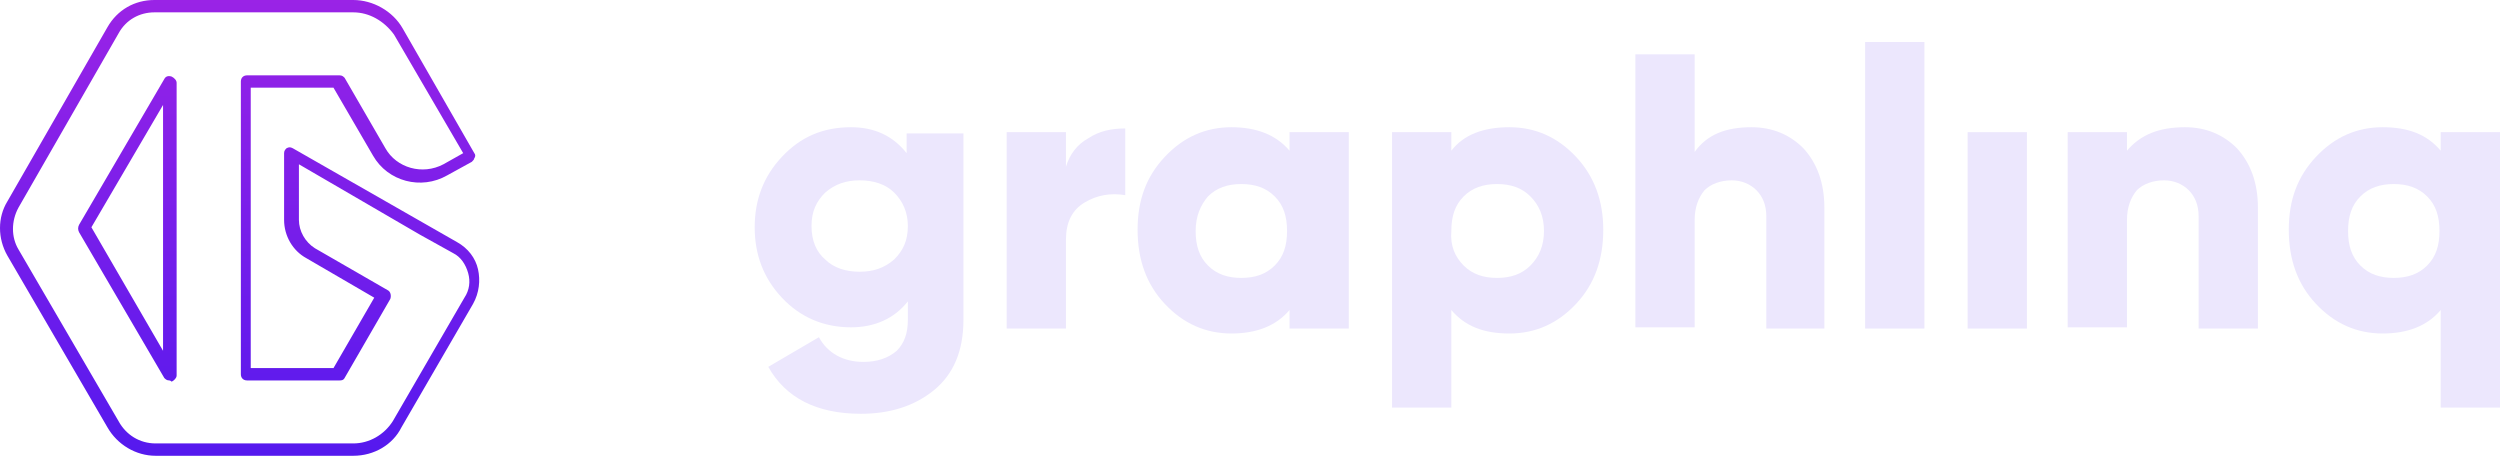
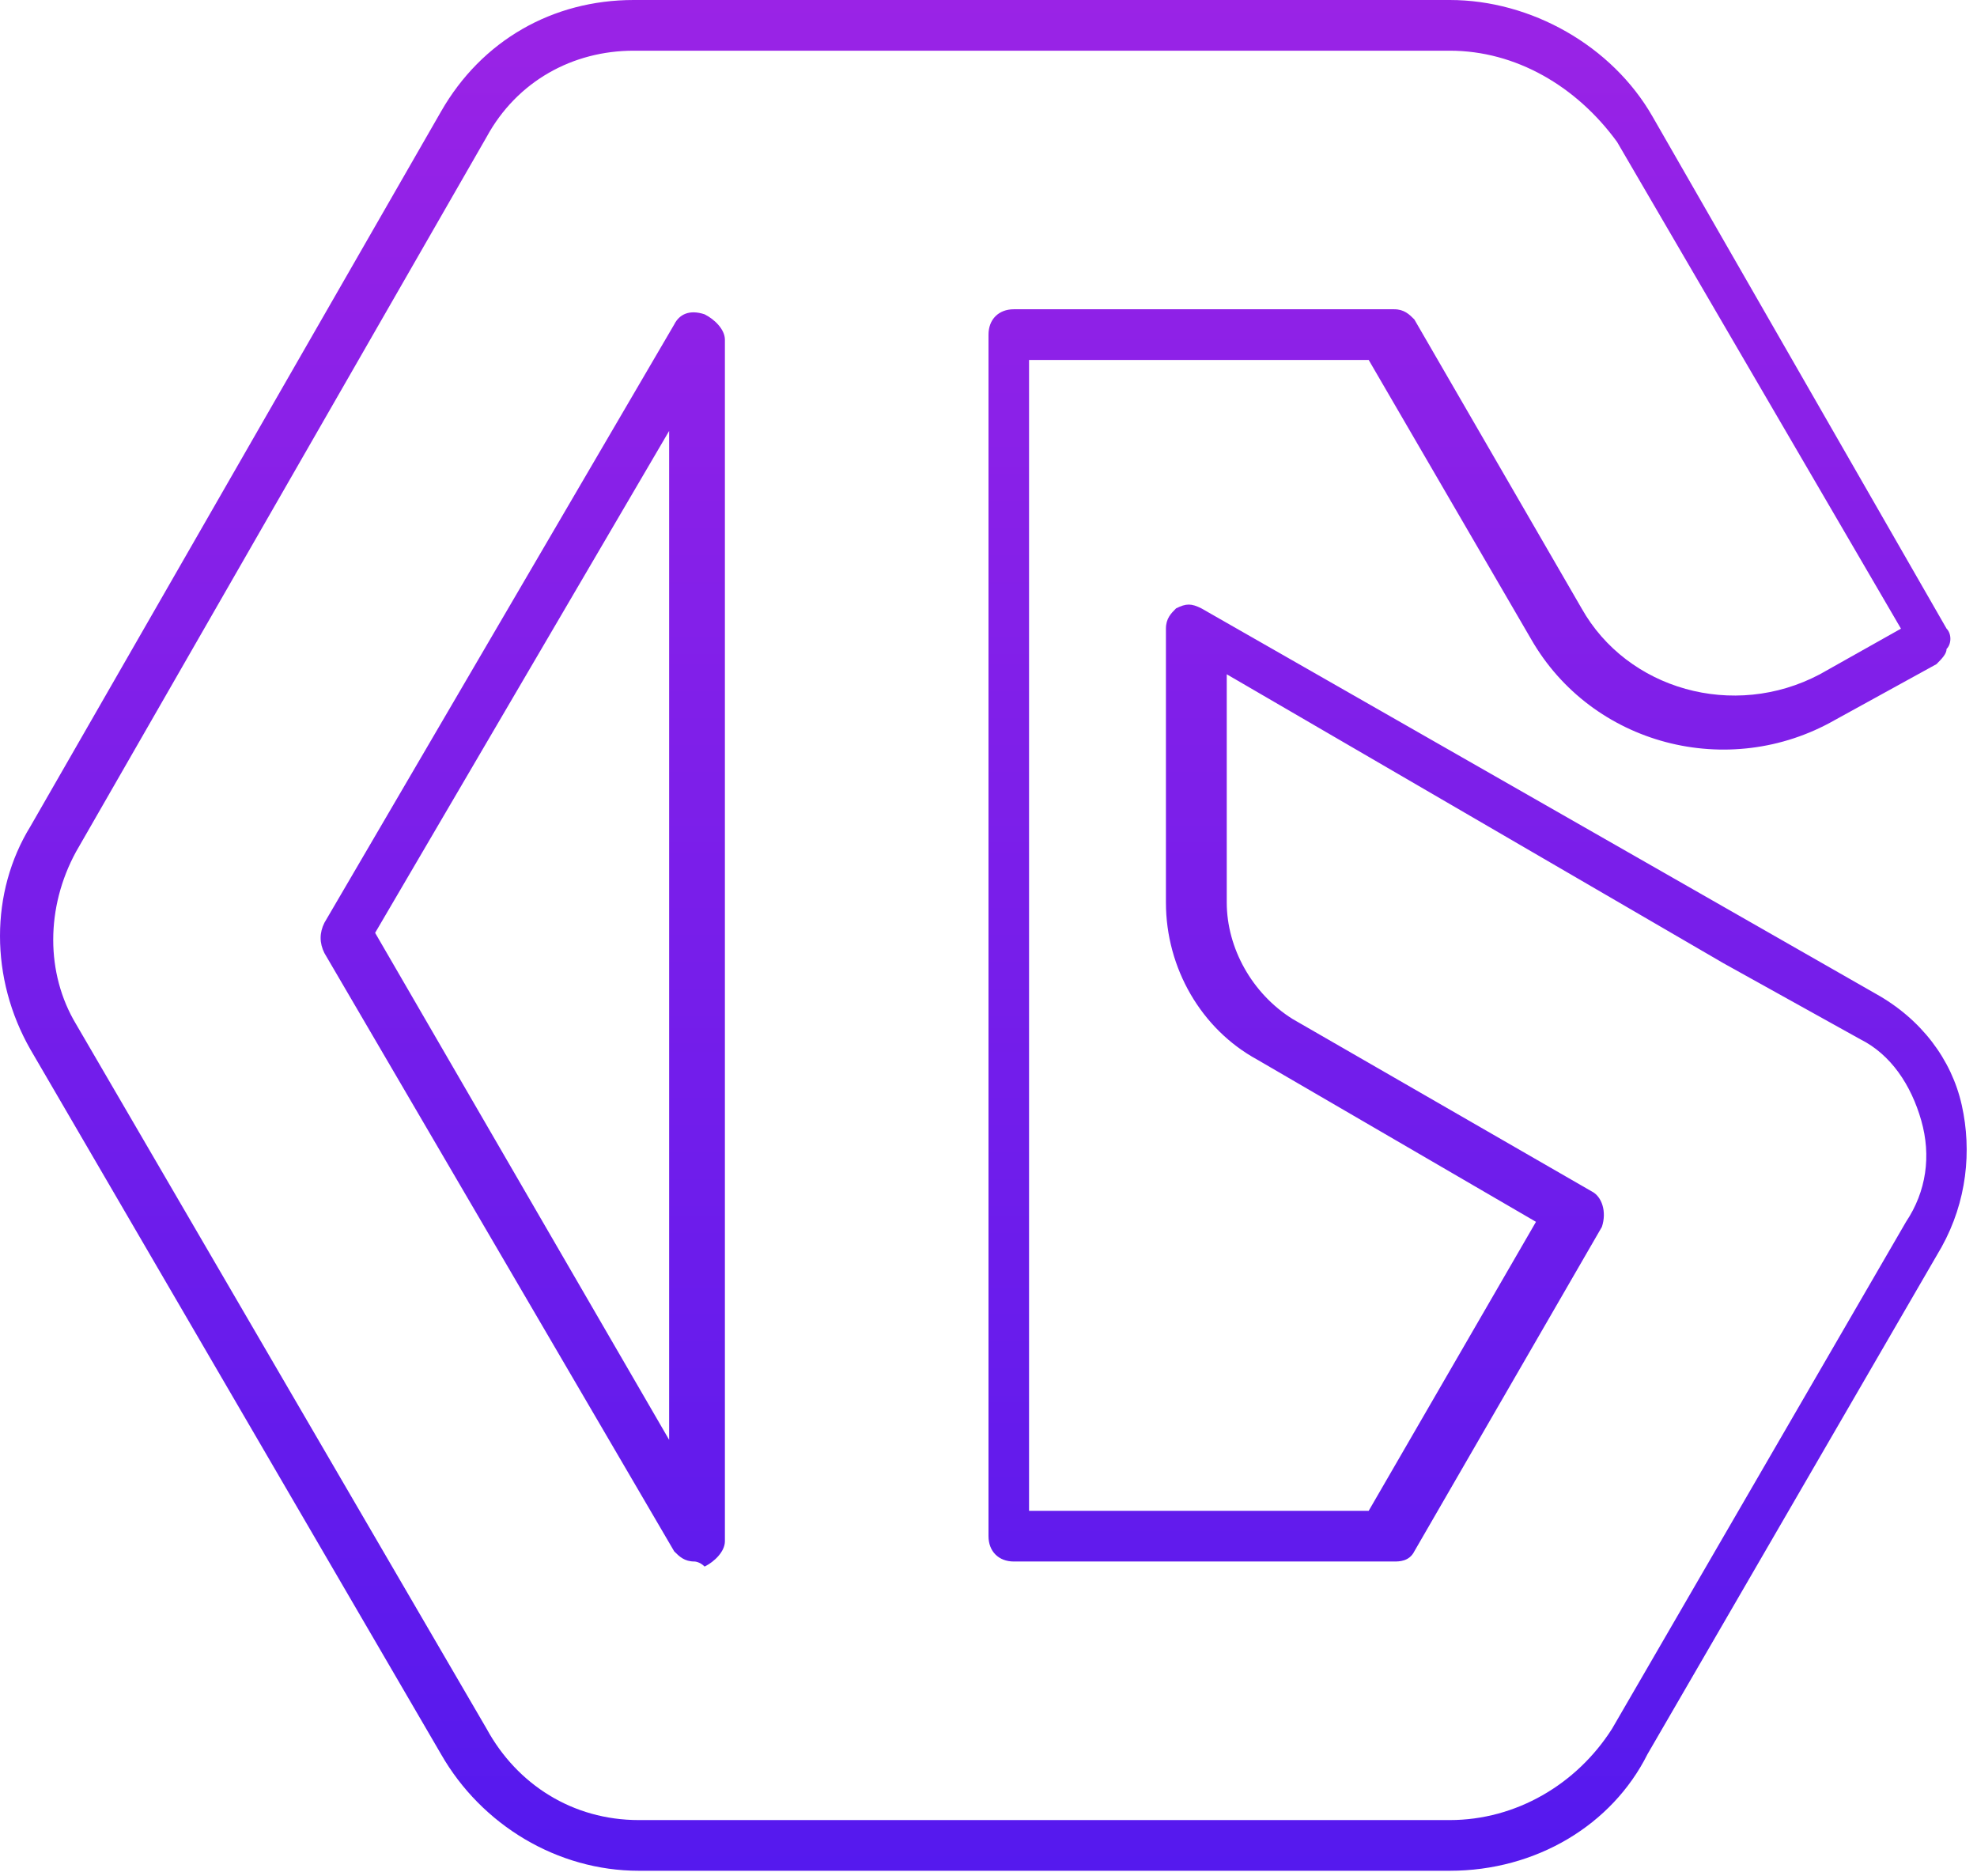
- <svg xmlns="http://www.w3.org/2000/svg" version="1.1" id="Calque_1" x="0px" y="0px" viewBox="0 0 202.4 36.9" style="enable-background:new 0 0 202.4 36.9;" xml:space="preserve">
-   <style type="text/css">
- 	.st0{fill:url(#SVGID_1_);}
- 	.st1{fill:#ece7fd;}
- </style>
-   <g>
-     <g>
-       <linearGradient id="SVGID_1_" gradientUnits="userSpaceOnUse" x1="19.447" y1="0" x2="19.447" y2="36.879">
-         <stop offset="0" style="stop-color:#9A23E6" />
-         <stop offset="1" style="stop-color:#5519EE" />
-       </linearGradient>
-       <path class="st0" d="M28.6,36.9C28.6,36.9,28.6,36.9,28.6,36.9h-16c0,0,0,0,0,0c-1.6,0-3.1-0.9-3.9-2.3L0.6,20.7    c-0.8-1.4-0.8-3.1,0-4.4L8.7,2.2C9.5,0.8,10.9,0,12.5,0h16.1c0,0,0,0,0,0c1.6,0,3.2,0.9,4,2.3l5.8,10.1c0.1,0.1,0.1,0.3,0,0.4    c0,0.1-0.1,0.2-0.2,0.3l-2,1.1c-2.1,1.2-4.8,0.5-6-1.6L27,7.1h-6.7v22.7H27l3.3-5.7l-5.5-3.2c-1.1-0.6-1.8-1.8-1.8-3.1v-5.4    c0-0.2,0.1-0.3,0.2-0.4c0.2-0.1,0.3-0.1,0.5,0l13.3,7.6c0.9,0.5,1.5,1.3,1.7,2.2c0.2,0.9,0.1,1.9-0.4,2.8l-5.8,10    C31.8,36,30.3,36.9,28.6,36.9z M12.6,35.9h16c1.3,0,2.5-0.7,3.2-1.8l5.8-10c0.4-0.6,0.5-1.3,0.3-2c-0.2-0.7-0.6-1.3-1.2-1.6    l-2.7-1.5c0,0,0,0,0,0l-9.8-5.7v4.5c0,0.9,0.5,1.8,1.3,2.3l5.9,3.4c0.2,0.1,0.3,0.4,0.2,0.7l-3.7,6.4c-0.1,0.2-0.3,0.2-0.4,0.2    h-7.5c-0.3,0-0.5-0.2-0.5-0.5V6.6c0-0.3,0.2-0.5,0.5-0.5h7.5c0.2,0,0.3,0.1,0.4,0.2l3.3,5.7c0.9,1.6,3,2.2,4.7,1.3l1.6-0.9    l-5.6-9.6C31.1,1.7,29.9,1,28.6,1c0,0,0,0,0,0H12.5c-1.2,0-2.3,0.6-2.9,1.7L1.5,16.8c-0.6,1.1-0.6,2.4,0,3.4l8.1,13.9    C10.2,35.2,11.3,35.9,12.6,35.9C12.6,35.9,12.6,35.9,12.6,35.9z M13.7,30.8c-0.2,0-0.3-0.1-0.4-0.2L6.4,18.8    c-0.1-0.2-0.1-0.4,0-0.6l6.9-11.8c0.1-0.2,0.3-0.3,0.6-0.2c0.2,0.1,0.4,0.3,0.4,0.5v23.7c0,0.2-0.2,0.4-0.4,0.5    C13.8,30.8,13.7,30.8,13.7,30.8z M7.4,18.4l5.8,10V8.5L7.4,18.4z" />
-     </g>
-     <g>
-       <path class="st1" d="M73.4,12.4v-1.6h4.6v15.1c0,2.5-0.8,4.4-2.4,5.7c-1.6,1.3-3.6,1.9-5.9,1.9c-3.6,0-6.1-1.3-7.5-3.8l4.1-2.4    c0.7,1.3,2,2,3.6,2c1.1,0,2-0.3,2.7-0.9c0.6-0.6,0.9-1.4,0.9-2.5v-1.5c-1.1,1.4-2.7,2.1-4.6,2.1c-2.2,0-4.1-0.8-5.6-2.4    c-1.5-1.6-2.2-3.5-2.2-5.7c0-2.2,0.7-4.1,2.2-5.7c1.5-1.6,3.3-2.4,5.6-2.4C70.8,10.3,72.3,11,73.4,12.4z M66.8,21    c0.7,0.7,1.7,1,2.8,1c1.1,0,2-0.3,2.8-1c0.7-0.7,1.1-1.5,1.1-2.7c0-1.1-0.4-2-1.1-2.7c-0.7-0.7-1.7-1-2.8-1c-1.1,0-2,0.3-2.8,1    c-0.7,0.7-1.1,1.5-1.1,2.7C65.7,19.5,66.1,20.4,66.8,21z" />
-       <path class="st1" d="M86.3,10.7v2.8c0.3-1,0.9-1.8,1.8-2.3c0.9-0.6,1.9-0.8,3-0.8v5.4c-1.2-0.2-2.3,0-3.3,0.6    c-1,0.6-1.5,1.6-1.5,3v7.2h-4.8V10.7H86.3z" />
-       <path class="st1" d="M104.4,12.2v-1.5h4.8v15.9h-4.8v-1.5c-1.1,1.3-2.7,1.9-4.7,1.9c-2.1,0-3.9-0.8-5.4-2.4    c-1.5-1.6-2.2-3.6-2.2-6c0-2.4,0.7-4.3,2.2-5.9c1.5-1.6,3.3-2.4,5.4-2.4C101.7,10.3,103.3,10.9,104.4,12.2z M96.8,18.7    c0,1.2,0.3,2.1,1,2.8c0.7,0.7,1.6,1,2.7,1c1.1,0,2-0.3,2.7-1c0.7-0.7,1-1.6,1-2.8c0-1.2-0.3-2.1-1-2.8c-0.7-0.7-1.6-1-2.7-1    c-1.1,0-2,0.3-2.7,1C97.2,16.6,96.8,17.5,96.8,18.7z" />
-       <path class="st1" d="M122.2,10.3c2.1,0,3.9,0.8,5.4,2.4c1.5,1.6,2.2,3.6,2.2,5.9c0,2.4-0.7,4.4-2.2,6c-1.5,1.6-3.3,2.4-5.4,2.4    c-2.1,0-3.6-0.6-4.7-1.9V33h-4.8V10.7h4.8v1.5C118.5,10.9,120.1,10.3,122.2,10.3z M118.5,21.5c0.7,0.7,1.6,1,2.7,1    c1.1,0,2-0.3,2.7-1c0.7-0.7,1.1-1.6,1.1-2.8c0-1.2-0.4-2.1-1.1-2.8c-0.7-0.7-1.6-1-2.7-1c-1.1,0-2,0.3-2.7,1c-0.7,0.7-1,1.6-1,2.8    C117.4,19.9,117.8,20.8,118.5,21.5z" />
-       <path class="st1" d="M141.8,10.3c1.7,0,3.1,0.6,4.2,1.7c1.1,1.2,1.7,2.8,1.7,4.8v9.8H143v-9.1c0-0.9-0.3-1.6-0.8-2.1    s-1.2-0.8-2-0.8c-0.9,0-1.7,0.3-2.2,0.8c-0.5,0.6-0.8,1.4-0.8,2.4v8.7h-4.8V4.4h4.8v7.9C138.2,10.9,139.7,10.3,141.8,10.3z" />
-       <path class="st1" d="M155.8,26.6H151V3.4h4.8V26.6z" />
-       <path class="st1" d="M164.1,26.6h-4.8V10.7h4.8V26.6z" />
-       <path class="st1" d="M176.9,10.3c1.7,0,3.1,0.6,4.2,1.7c1.1,1.2,1.7,2.8,1.7,4.8v9.8H178v-9.1c0-0.9-0.3-1.6-0.8-2.1    s-1.2-0.8-2-0.8c-0.9,0-1.7,0.3-2.2,0.8c-0.5,0.6-0.8,1.4-0.8,2.4v8.7h-4.8V10.7h4.8v1.5C173.3,10.9,174.8,10.3,176.9,10.3z" />
-       <path class="st1" d="M197.6,12.2v-1.5h4.8V33h-4.8v-7.9c-1.1,1.3-2.7,1.9-4.7,1.9c-2.1,0-3.9-0.8-5.4-2.4c-1.5-1.6-2.2-3.6-2.2-6    c0-2.4,0.7-4.3,2.2-5.9c1.5-1.6,3.3-2.4,5.4-2.4C195,10.3,196.5,10.9,197.6,12.2z M190.1,18.7c0,1.2,0.3,2.1,1,2.8    c0.7,0.7,1.6,1,2.7,1c1.1,0,2-0.3,2.7-1c0.7-0.7,1-1.6,1-2.8c0-1.2-0.3-2.1-1-2.8c-0.7-0.7-1.6-1-2.7-1c-1.1,0-2,0.3-2.7,1    C190.4,16.6,190.1,17.5,190.1,18.7z" />
-     </g>
-   </g>
+ <svg xmlns="http://www.w3.org/2000/svg" width="39" height="37" viewBox="0 0 39 37" fill="none">
+   <path d="M28.6 36.9H12.6C11 36.9 9.5 36 8.7 34.6L0.6 20.7C-0.2 19.3 -0.2 17.6 0.6 16.3L8.7 2.2C9.5 0.8 10.9 0 12.5 0H28.6C30.2 0 31.8 0.9 32.6 2.3L38.4 12.4C38.5 12.5 38.5 12.7 38.4 12.8C38.4 12.9 38.3 13 38.2 13.1L36.2 14.2C34.1 15.4 31.4 14.7 30.2 12.6L27 7.1H20.3V29.8H27L30.3 24.1L24.8 20.9C23.7 20.3 23 19.1 23 17.8V12.4C23 12.2 23.1 12.1 23.2 12C23.4 11.9 23.5 11.9 23.7 12L37 19.6C37.9 20.1 38.5 20.9 38.7 21.8C38.9 22.7 38.8 23.7 38.3 24.6L32.5 34.6C31.8 36 30.3 36.9 28.6 36.9ZM12.6 35.9H28.6C29.9 35.9 31.1 35.2 31.8 34.1L37.6 24.1C38 23.5 38.1 22.8 37.9 22.1C37.7 21.4 37.3 20.8 36.7 20.5L34 19L24.2 13.3V17.8C24.2 18.7 24.7 19.6 25.5 20.1L31.4 23.5C31.6 23.6 31.7 23.9 31.6 24.2L27.9 30.6C27.8 30.8 27.6 30.8 27.5 30.8H20C19.7 30.8 19.5 30.6 19.5 30.3V6.6C19.5 6.3 19.7 6.1 20 6.1H27.5C27.7 6.1 27.8 6.2 27.9 6.3L31.2 12C32.1 13.6 34.2 14.2 35.9 13.3L37.5 12.4L31.9 2.8C31.1 1.7 29.9 1 28.6 1H12.5C11.3 1 10.2 1.6 9.6 2.7L1.5 16.8C0.9 17.9 0.9 19.2 1.5 20.2L9.6 34.1C10.2 35.2 11.3 35.9 12.6 35.9ZM13.7 30.8C13.5 30.8 13.4 30.7 13.3 30.6L6.4 18.8C6.3 18.6 6.3 18.4 6.4 18.2L13.3 6.4C13.4 6.2 13.6 6.1 13.9 6.2C14.1 6.3 14.3 6.5 14.3 6.7V30.4C14.3 30.6 14.1 30.8 13.9 30.9C13.8 30.8 13.7 30.8 13.7 30.8ZM7.4 18.4L13.2 28.4V8.5L7.4 18.4Z" fill="url(#paint0_linear)" />
+   <defs>
+     <linearGradient id="paint0_linear" x1="19.447" y1="0" x2="19.447" y2="36.879" gradientUnits="userSpaceOnUse">
+       <stop stop-color="#9A23E6" />
+       <stop offset="1" stop-color="#5519EE" />
+     </linearGradient>
+   </defs>
</svg>
